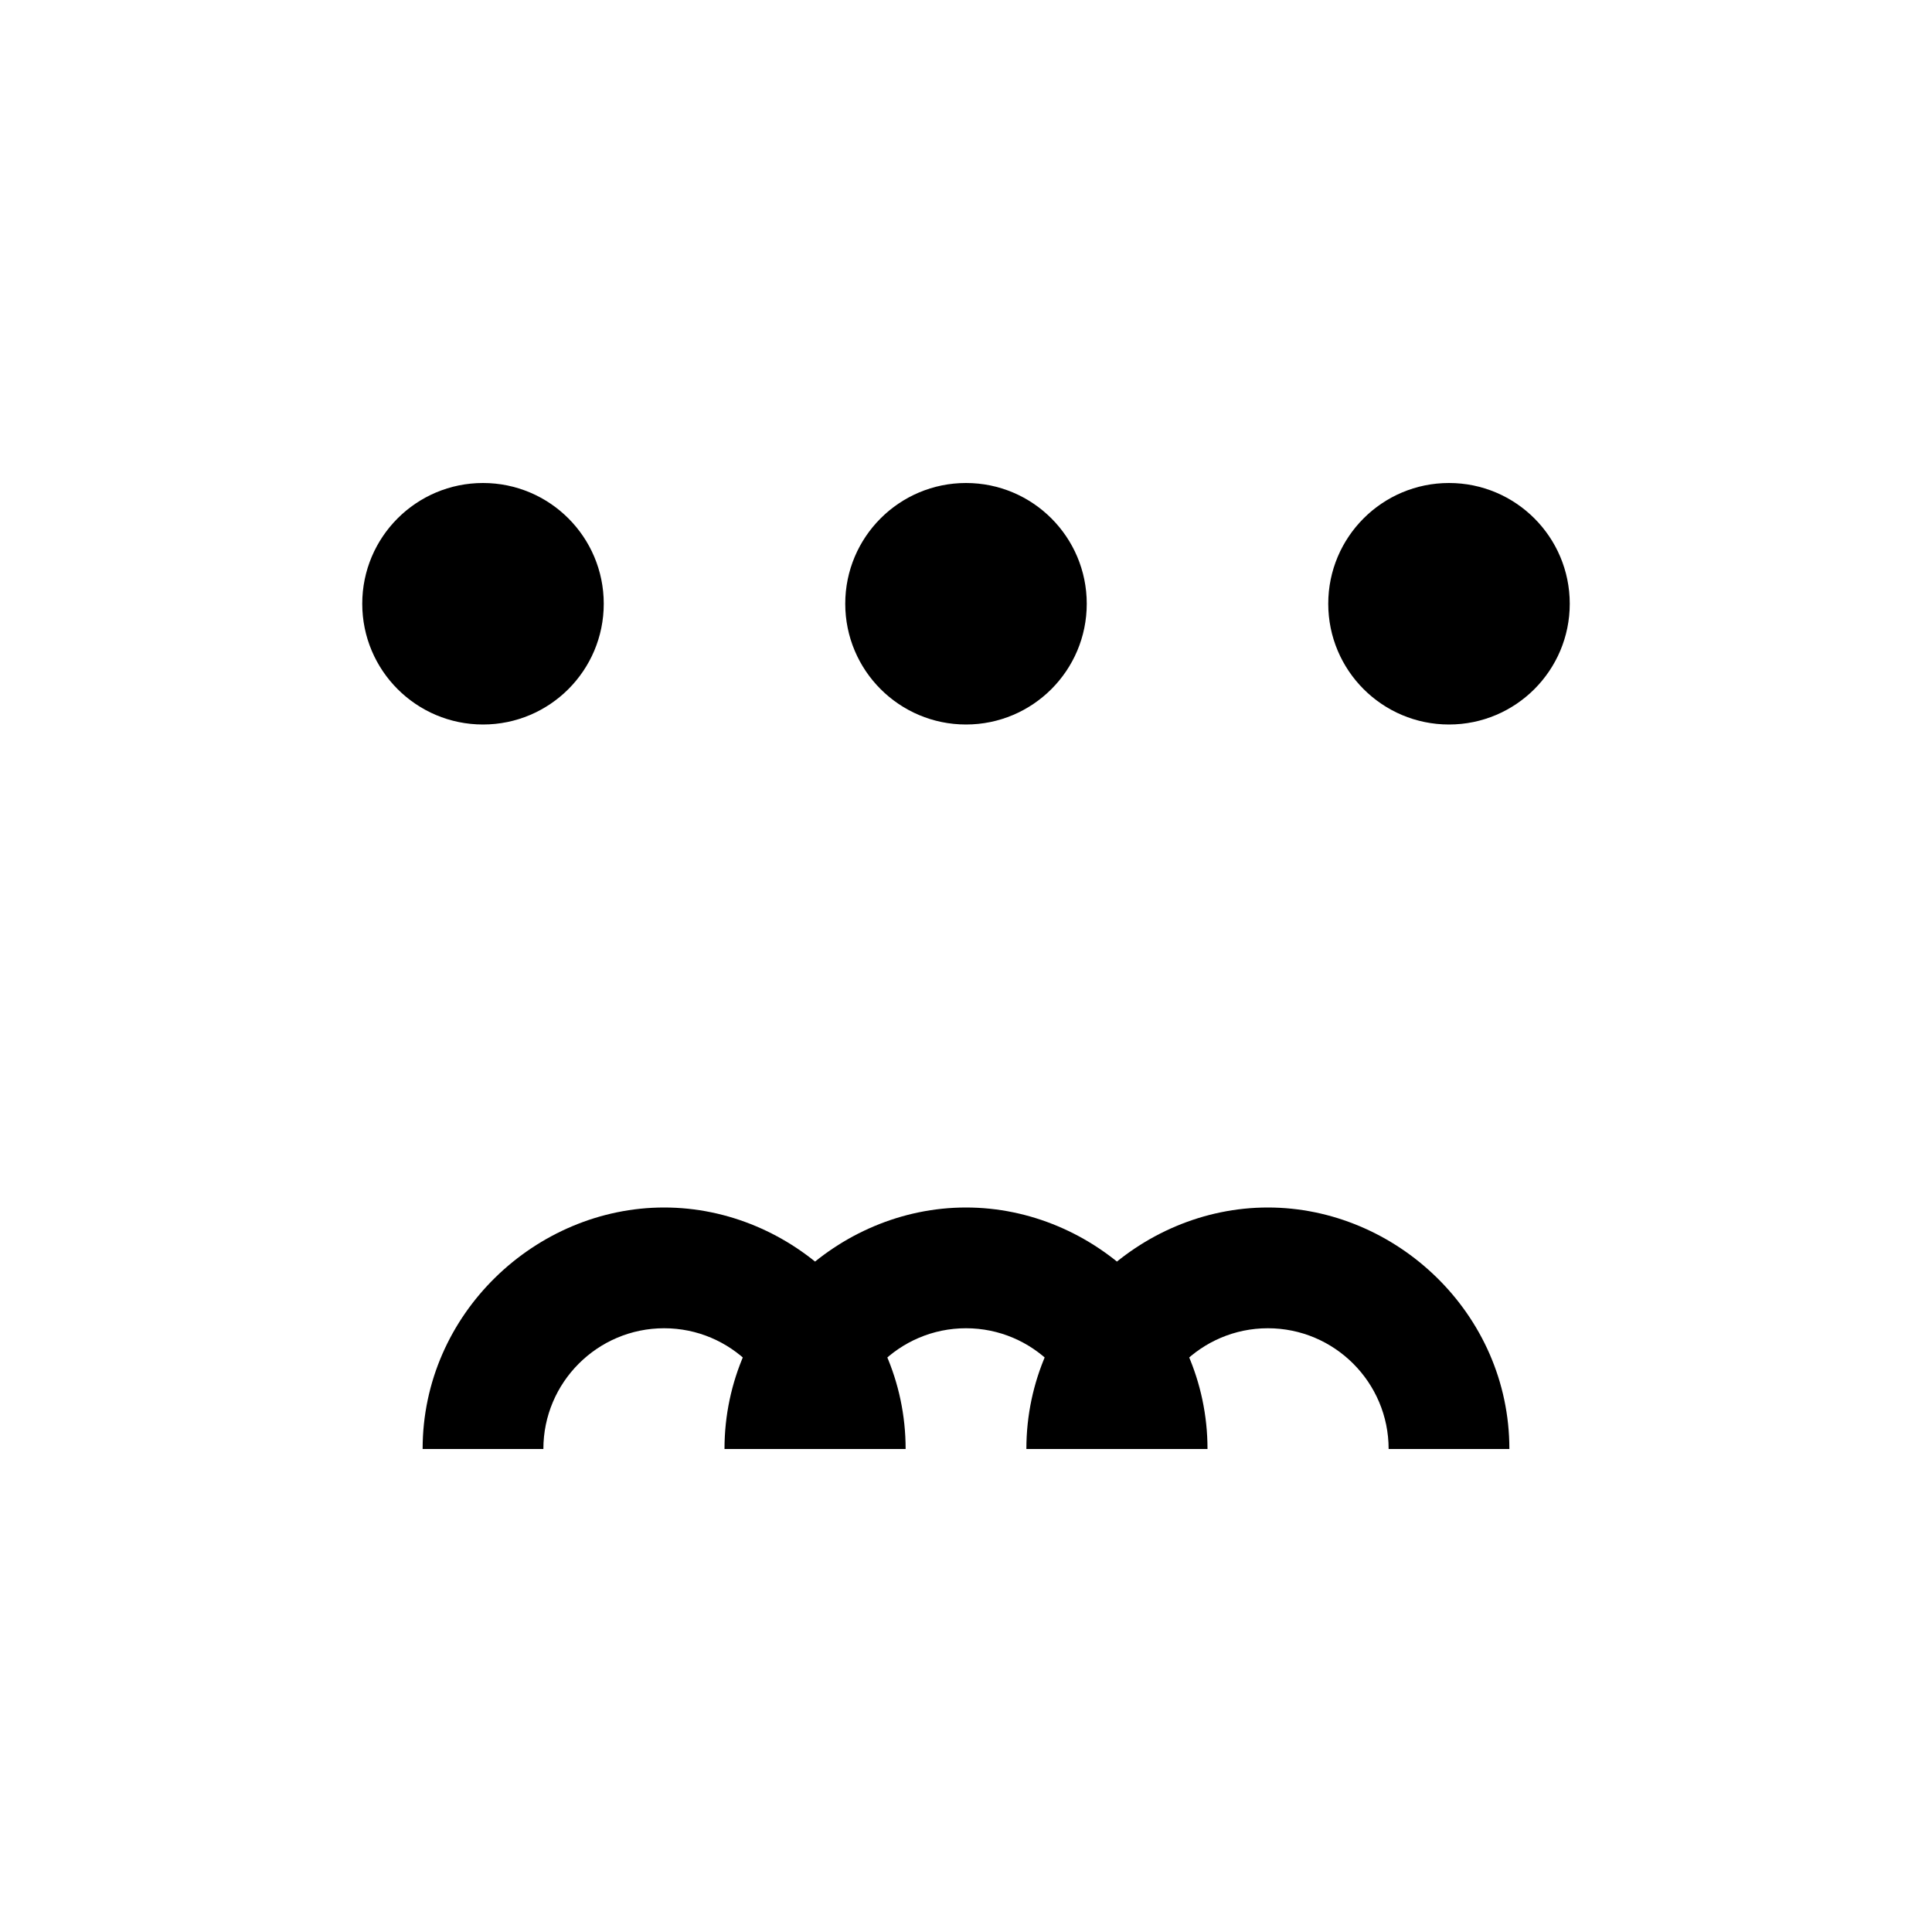
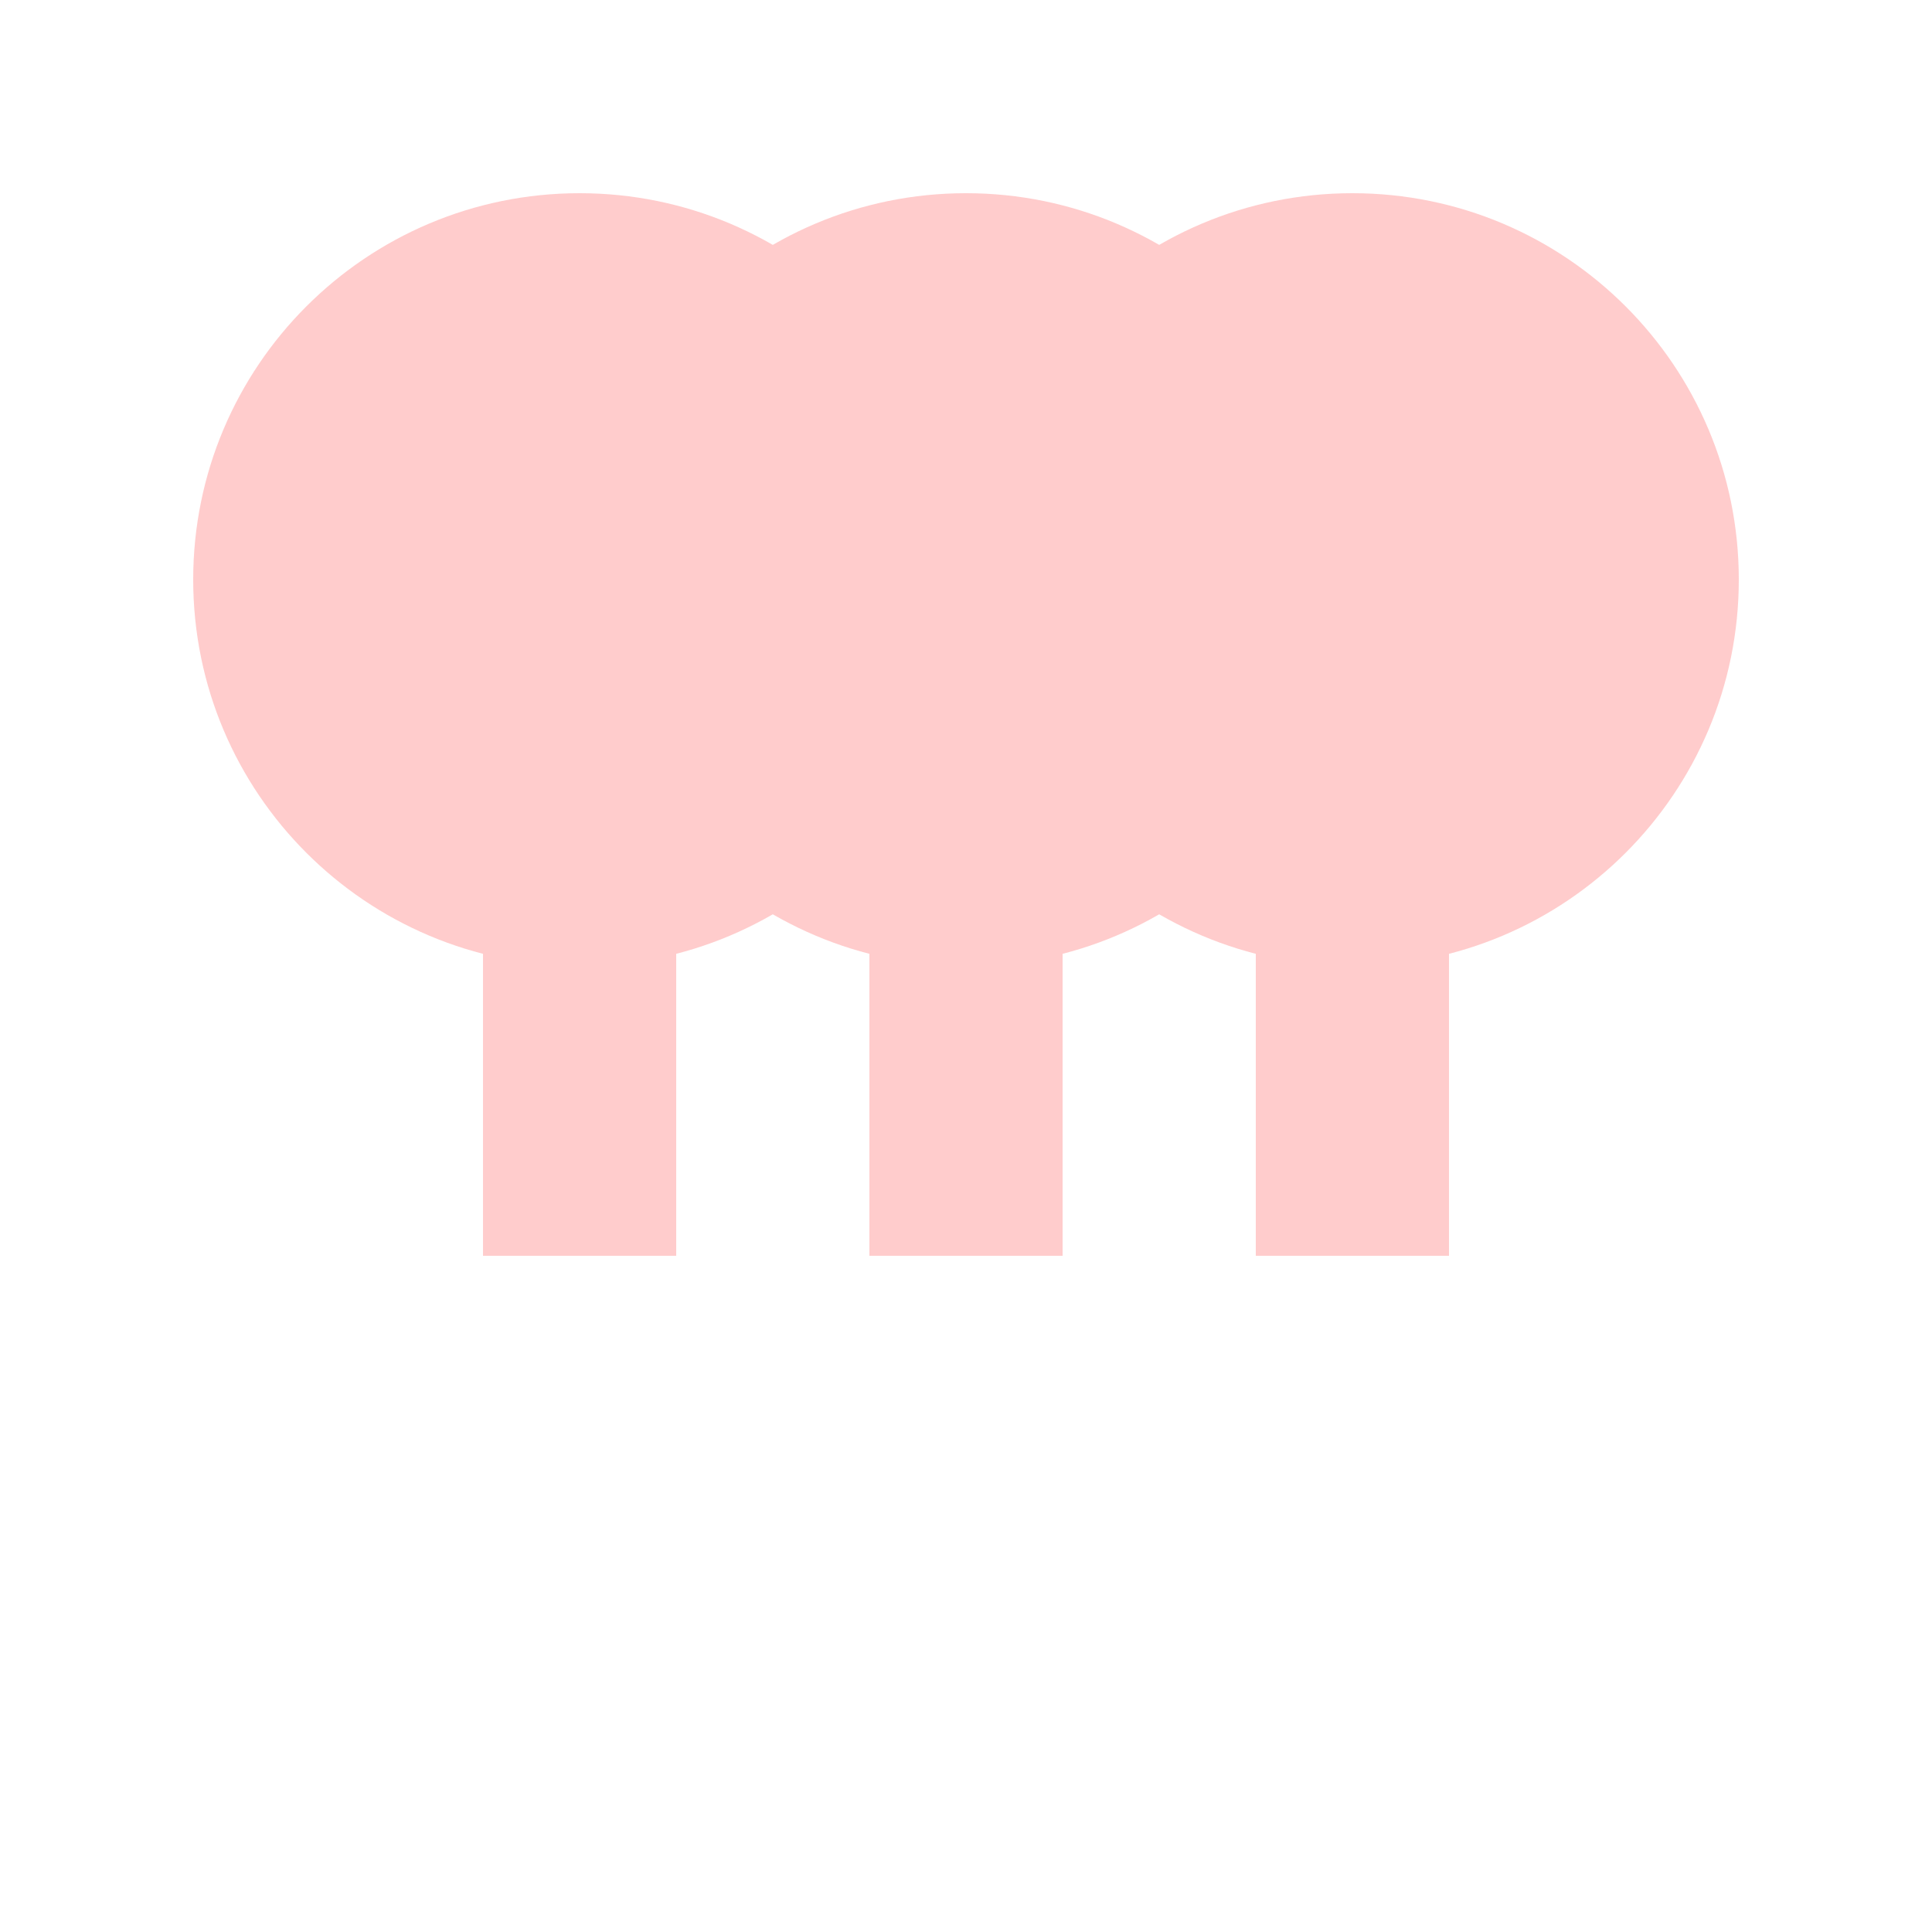
- <svg xmlns="http://www.w3.org/2000/svg" viewBox="0 0 32 32" width="32" height="32">
-   <circle cx="8" cy="10" r="2" fill="#000" />
-   <circle cx="16" cy="10" r="2" fill="#000" />
-   <circle cx="24" cy="10" r="2" fill="#000" />
-   <path d="M11 20c-2.121 0-4 1.755-4 4h2c0-1.103 0.897-2 2-2s2 0.897 2 2h2c0-2.245-1.879-4-4-4zM16 20c-2.121 0-4 1.755-4 4h2c0-1.103 0.897-2 2-2s2 0.897 2 2h2c0-2.245-1.879-4-4-4zM21 20c-2.121 0-4 1.755-4 4h2c0-1.103 0.897-2 2-2s2 0.897 2 2h2c0-2.245-1.879-4-4-4z" fill="#000" />
+ <svg xmlns="http://www.w3.org/2000/svg" width="100" height="100" viewBox="0 0 100 100">
+   <circle cx="30" cy="30" r="20" fill="#FCC" />
+   <rect x="25" y="45" width="10" height="20" fill="#FCC" />
+   <circle cx="50" cy="30" r="20" fill="#FCC" />
+   <rect x="45" y="45" width="10" height="20" fill="#FCC" />
+   <circle cx="70" cy="30" r="20" fill="#FCC" />
+   <rect x="65" y="45" width="10" height="20" fill="#FCC" />
</svg>
